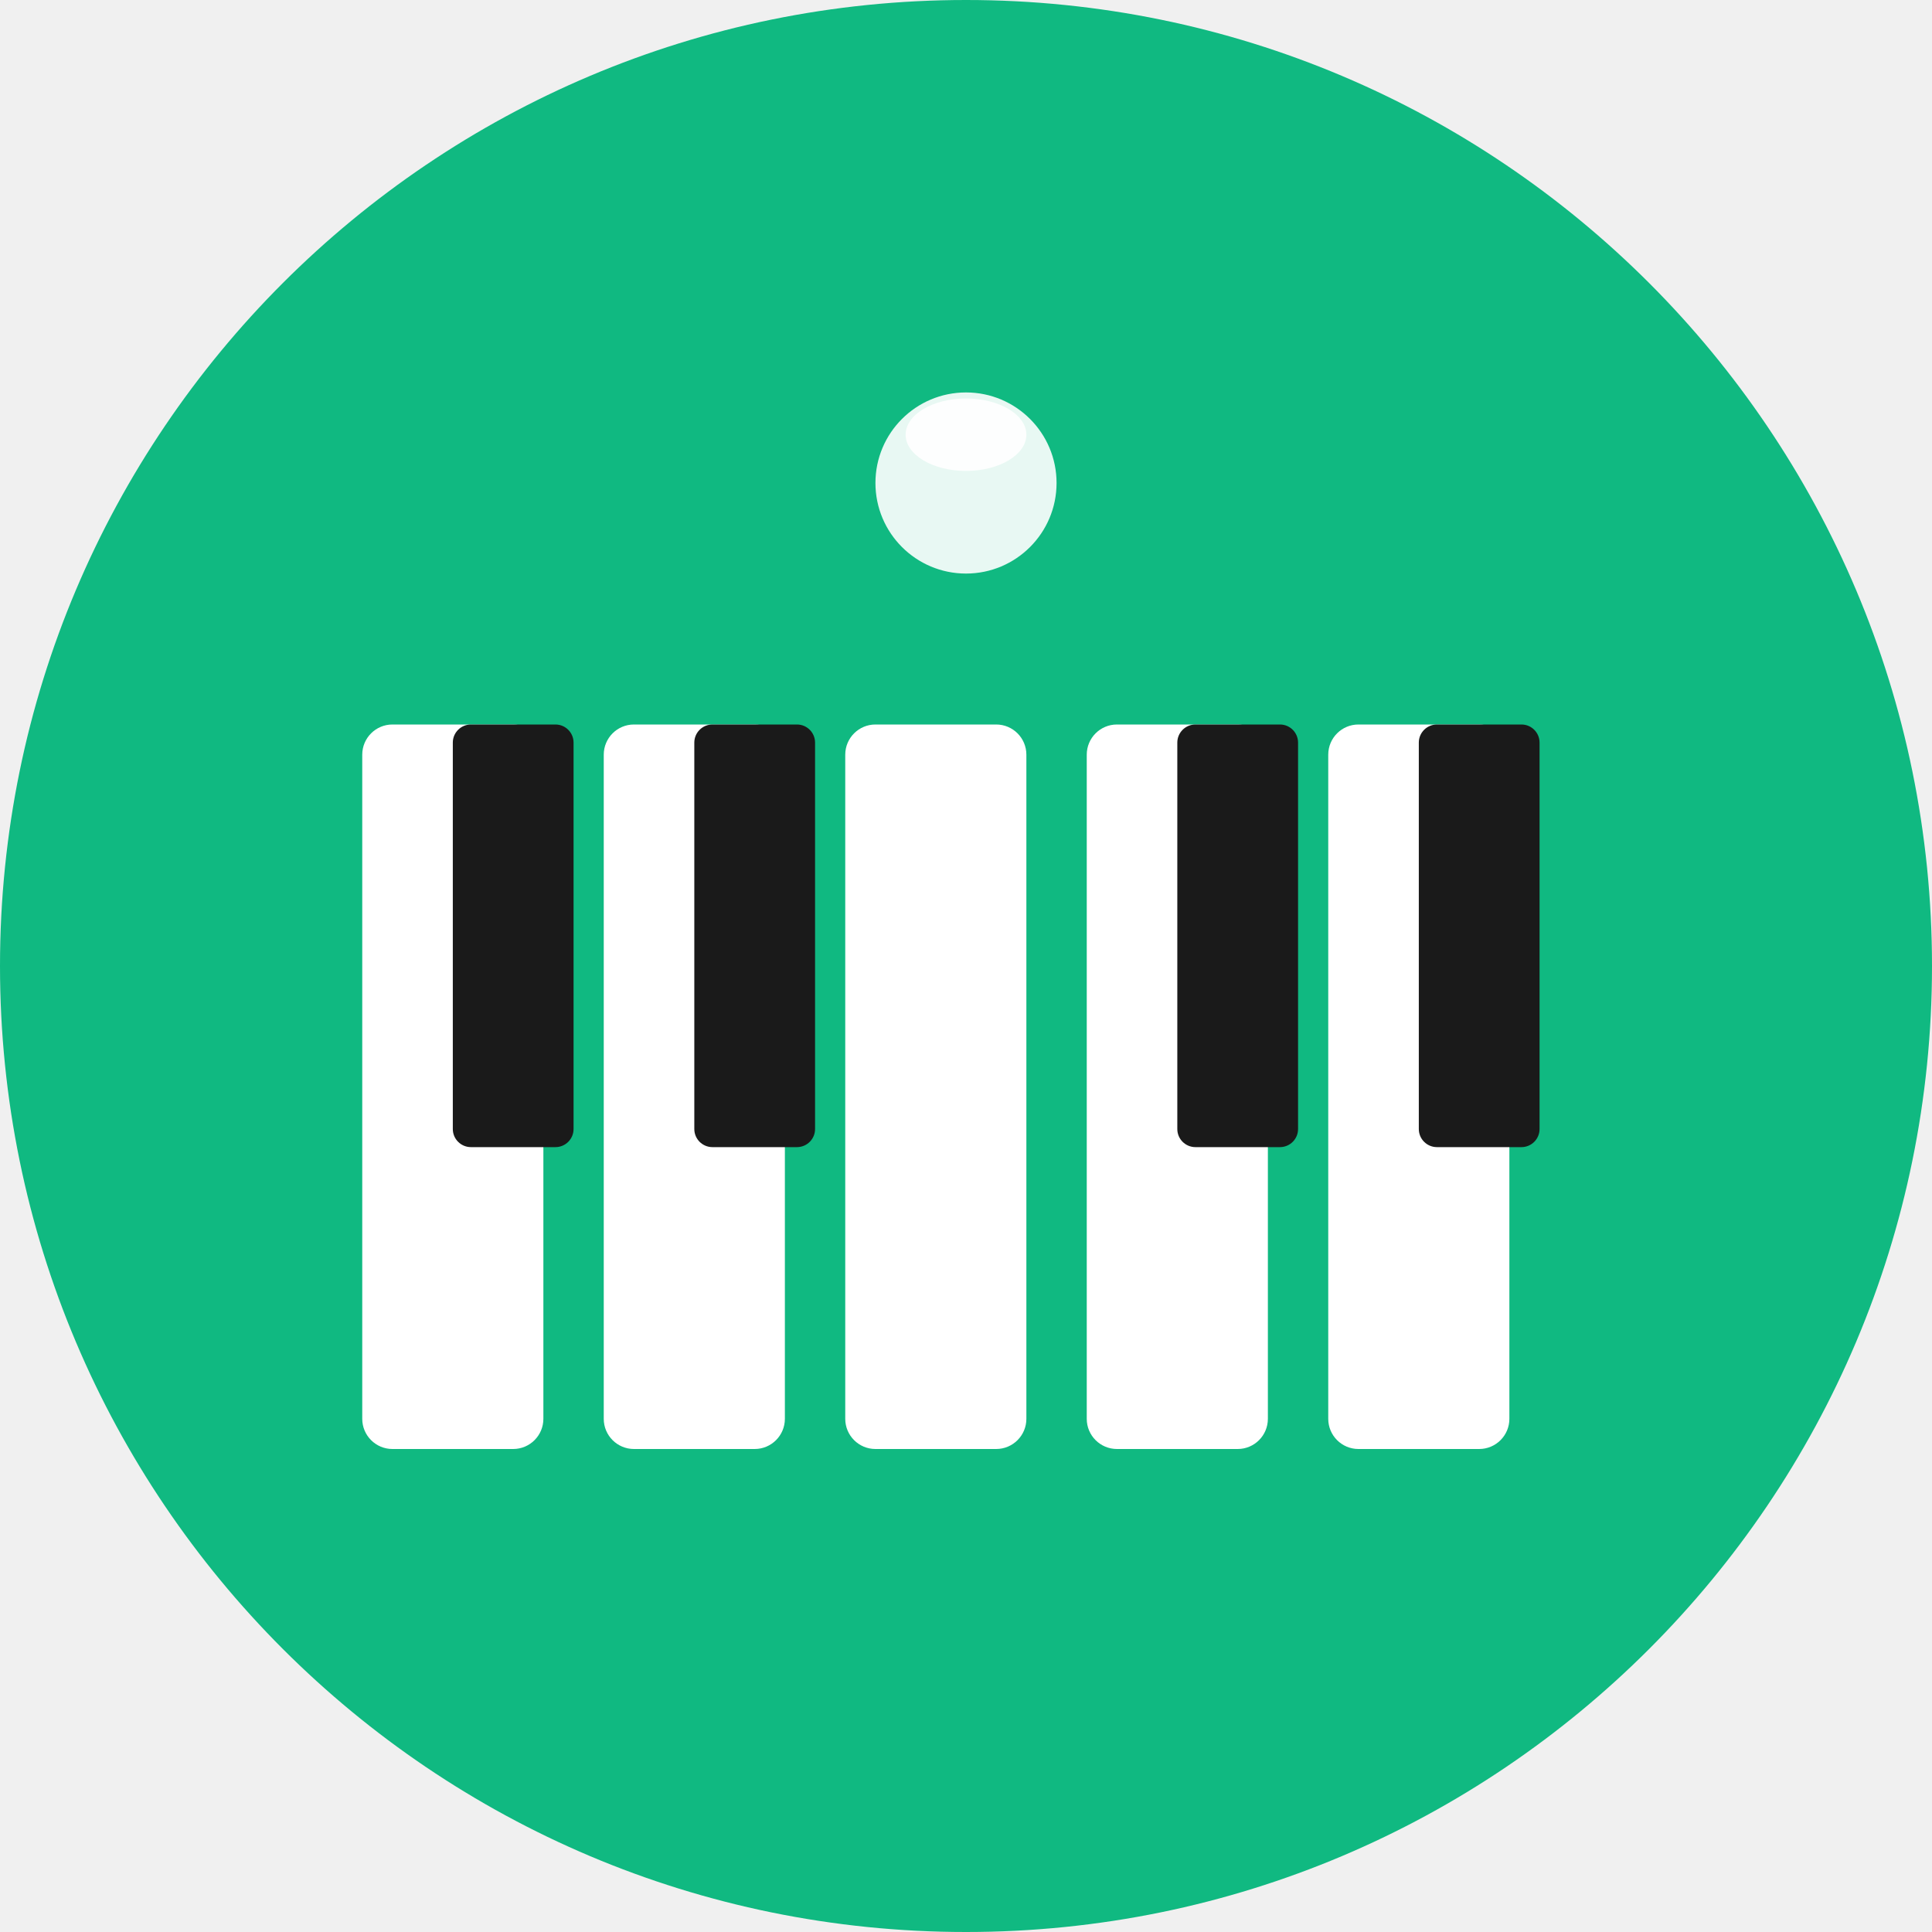
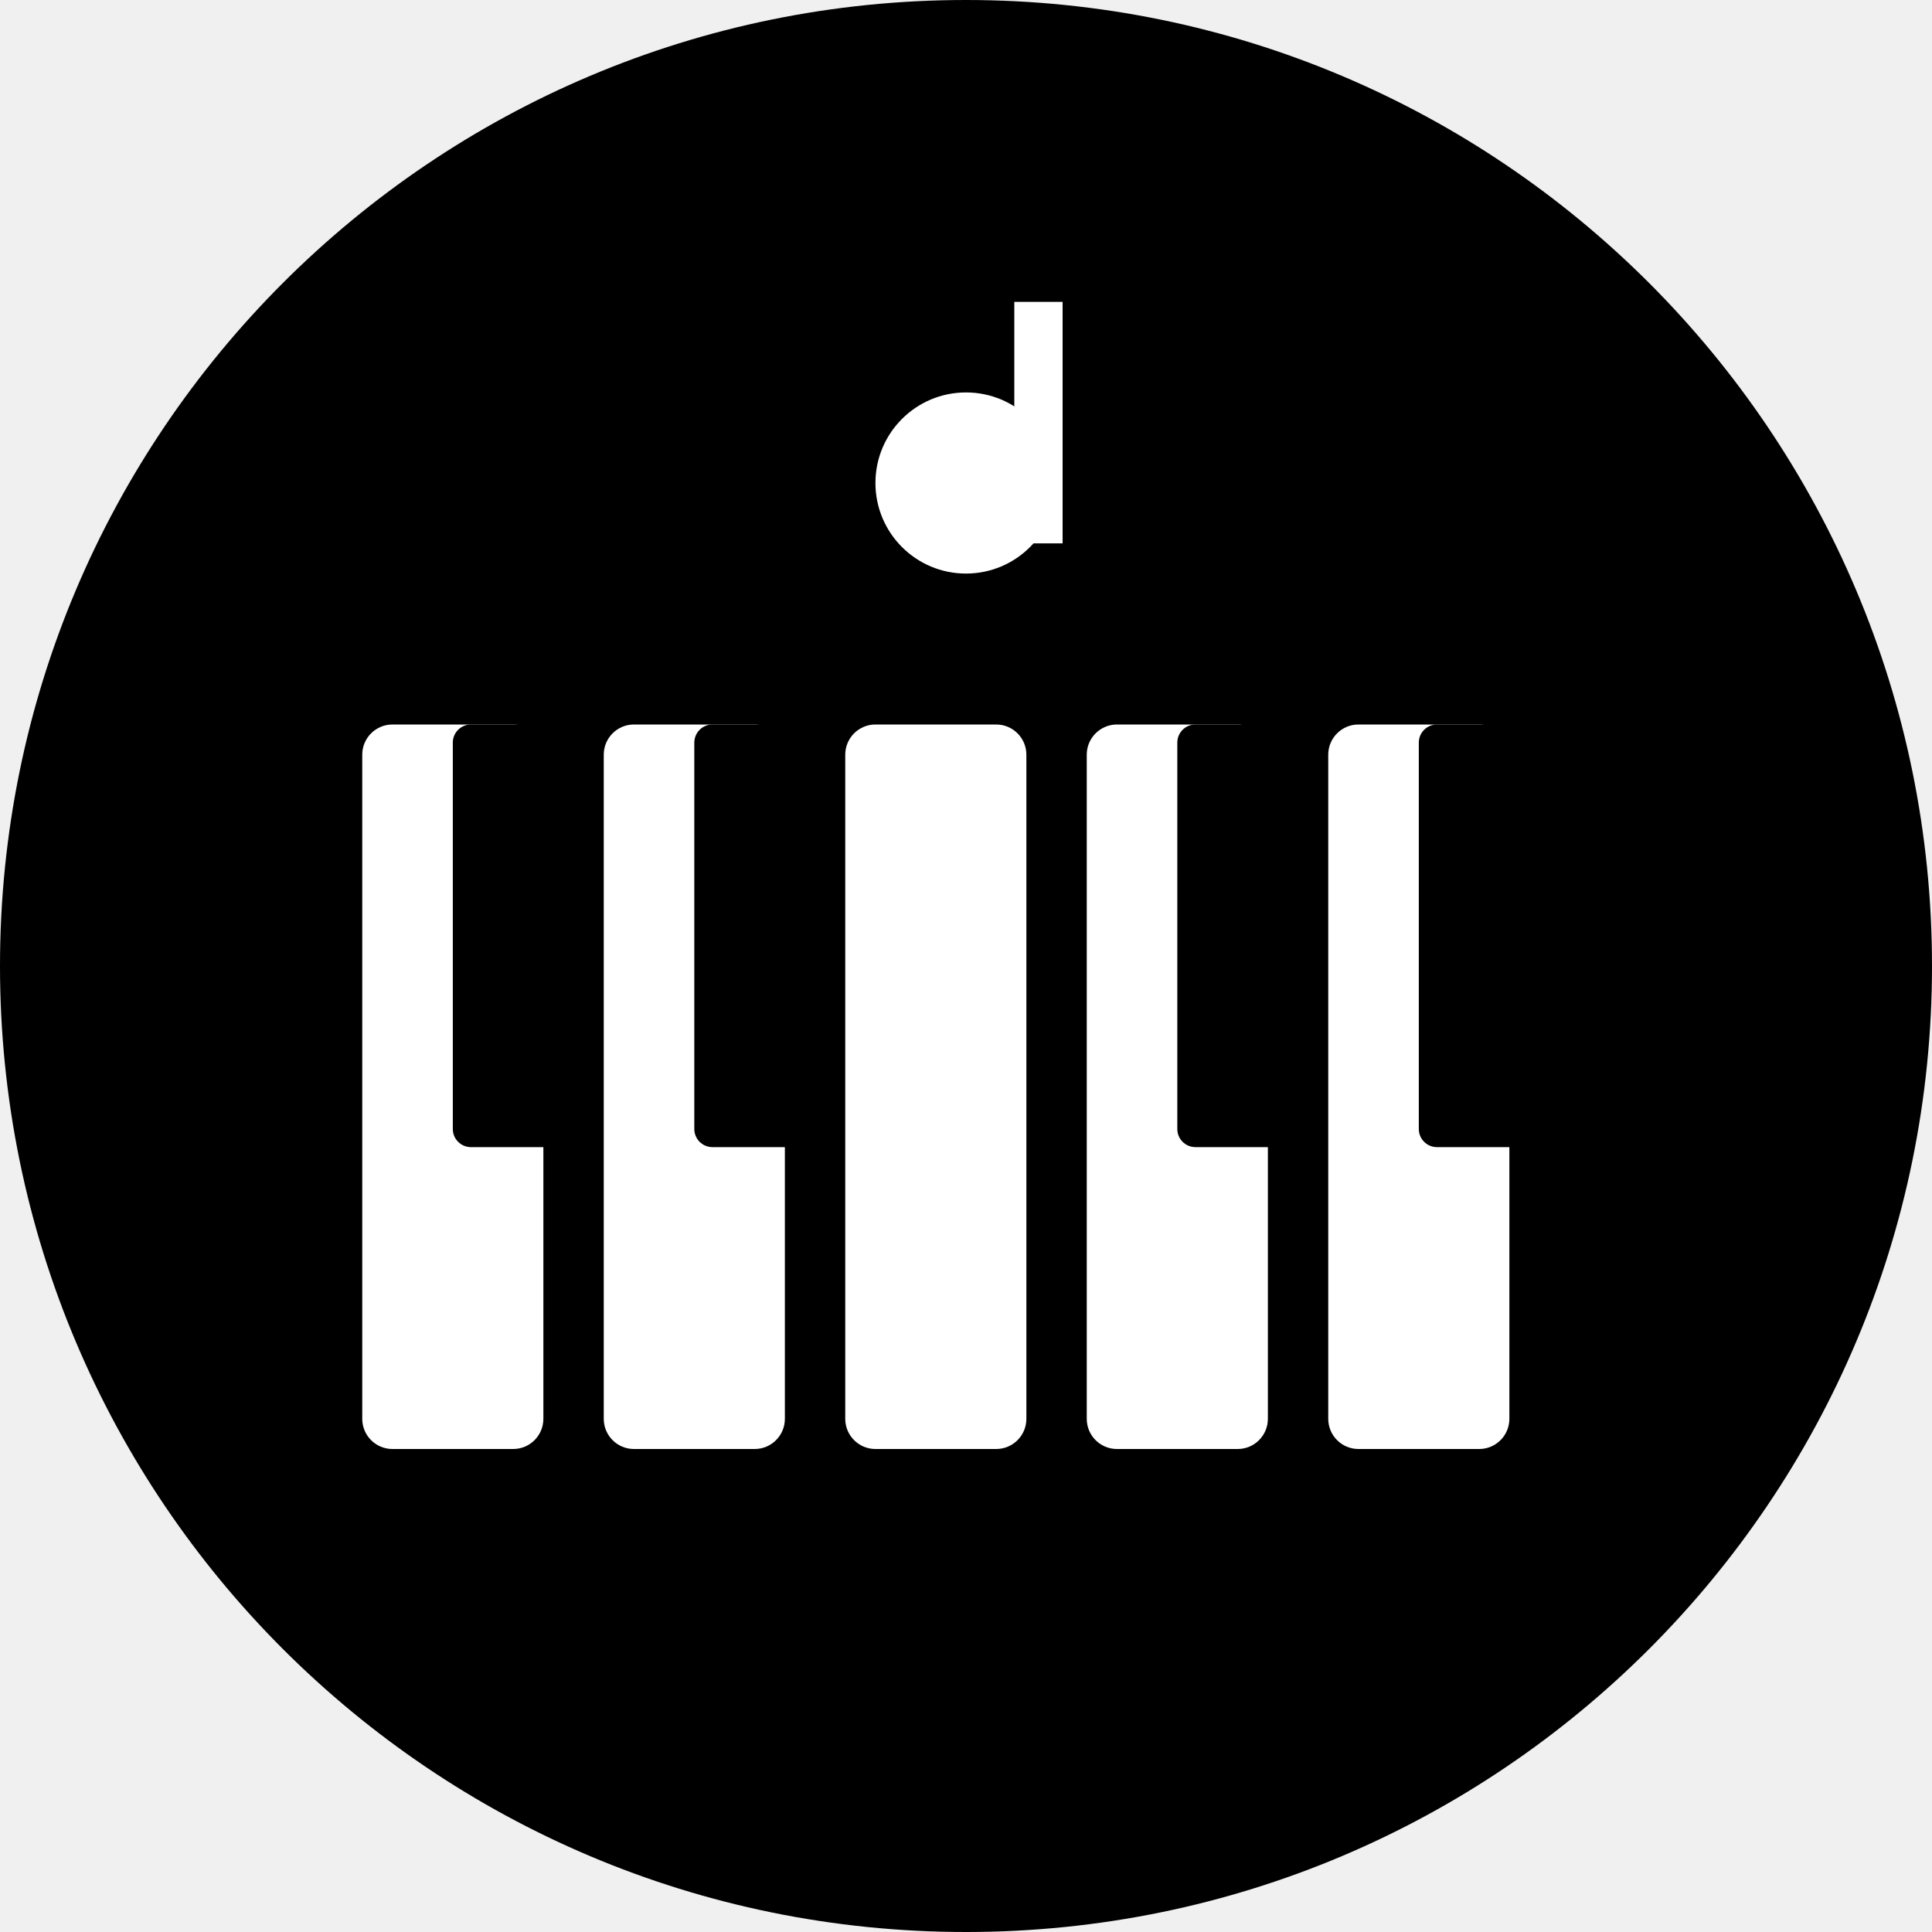
<svg xmlns="http://www.w3.org/2000/svg" viewBox="0 0 32 32" width="32" height="32">
-   <circle cx="16" cy="16" r="16" fill="#10b981" />
+   <circle cx="16" cy="16" r="16" fill="#000000" />
  <rect x="6" y="12" width="3" height="12" fill="white" rx="0.5" />
  <rect x="10" y="12" width="3" height="12" fill="white" rx="0.5" />
  <rect x="14" y="12" width="3" height="12" fill="white" rx="0.5" />
  <rect x="18" y="12" width="3" height="12" fill="white" rx="0.5" />
  <rect x="22" y="12" width="3" height="12" fill="white" rx="0.5" />
-   <rect x="7.5" y="12" width="2" height="7" fill="#1a1a1a" rx="0.3" />
-   <rect x="11.5" y="12" width="2" height="7" fill="#1a1a1a" rx="0.3" />
-   <rect x="19.5" y="12" width="2" height="7" fill="#1a1a1a" rx="0.3" />
-   <rect x="23.5" y="12" width="2" height="7" fill="#1a1a1a" rx="0.3" />
-   <circle cx="16" cy="8" r="1.5" fill="white" opacity="0.9" />
-   <ellipse cx="16" cy="7.2" rx="1" ry="0.6" fill="white" opacity="0.9" />
+   <rect x="7.5" y="12" width="2" height="7" fill="#000000" rx="0.3" />
+   <rect x="11.5" y="12" width="2" height="7" fill="#000000" rx="0.3" />
+   <rect x="19.5" y="12" width="2" height="7" fill="#000000" rx="0.3" />
+   <rect x="23.5" y="12" width="2" height="7" fill="#000000" rx="0.3" />
+   <circle cx="16" cy="8" r="1.5" fill="white" />
+   <rect x="16.8" y="5" width="0.8" height="4" fill="white" />
</svg>
